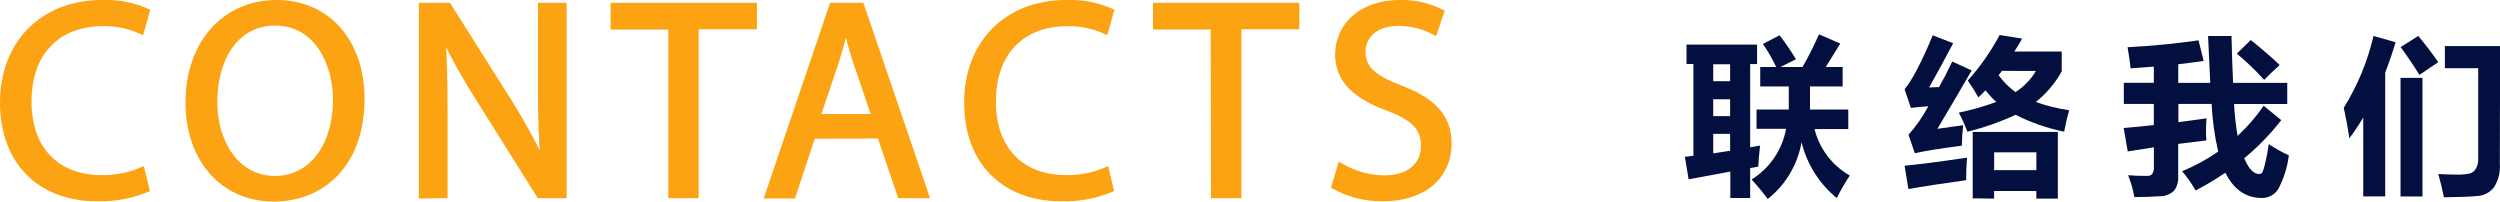
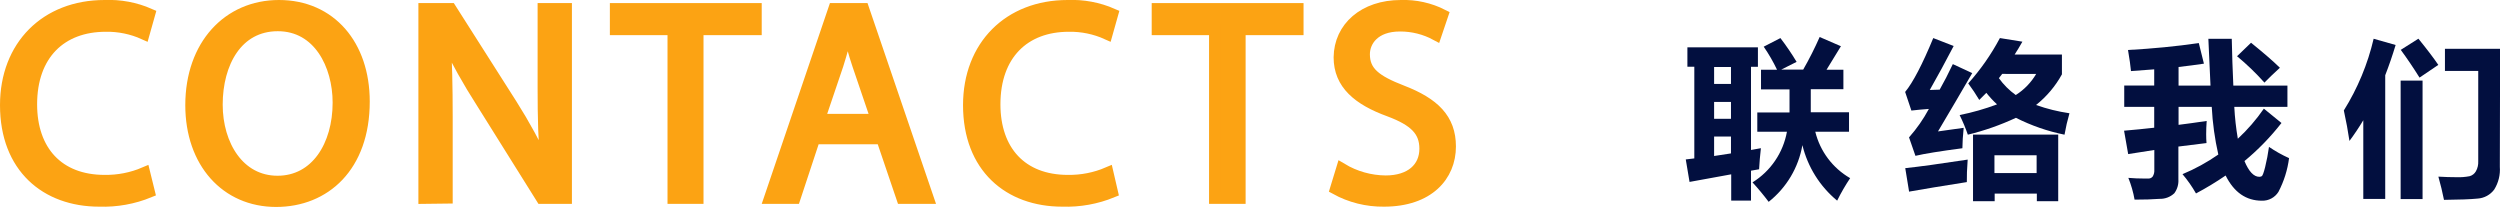
- <svg xmlns="http://www.w3.org/2000/svg" id="圖層_1" data-name="圖層 1" viewBox="0 0 444.06 35.8">
+ <svg xmlns="http://www.w3.org/2000/svg" id="圖層_1" data-name="圖層 1" viewBox="0 0 444.56 36.8">
  <defs>
-     <style>.cls-1{fill:#fca313;stroke:#fca313;stroke-miterlimit:10;}.cls-2{fill:#020f3f;}</style>
+     <style>.cls-1{fill:#fca313;stroke:#fca313;stroke-miterlimit:10;stroke-width:2px;}.cls-2{fill:#020f3f;}</style>
  </defs>
-   <path class="cls-1" d="M26.05,33.65a21.59,21.59,0,0,1-8.9,1.6C7.65,35.25.5,29.25.5,18.2.5,7.65,7.65.5,18.1.5a18.06,18.06,0,0,1,8,1.5l-1,3.55a15.84,15.84,0,0,0-6.8-1.4C10.35,4.15,5.1,9.2,5.1,18.05c0,8.25,4.75,13.55,13,13.55a17.41,17.41,0,0,0,7.1-1.4Z" />
-   <path class="cls-1" d="M64.25,17.55c0,11.6-7,17.75-15.65,17.75-8.9,0-15.15-6.9-15.15-17.1C33.45,7.5,40.1.5,49.1.5,58.3.5,64.25,7.55,64.25,17.55ZM38.1,18.1c0,7.2,3.9,13.65,10.75,13.65s10.8-6.35,10.8-14c0-6.7-3.5-13.7-10.75-13.7S38.1,10.7,38.1,18.1Z" />
-   <path class="cls-1" d="M74.9,34.75V1h4.75L90.45,18.1a95.34,95.34,0,0,1,6,11l.1-.05c-.4-4.5-.5-8.6-.5-13.85V1h4.1v33.7H95.8L85.1,17.65A106.92,106.92,0,0,1,78.8,6.4l-.15,0c.25,4.25.35,8.3.35,13.9v14.4Z" />
-   <path class="cls-1" d="M119.2,4.75H108.95V1h25v3.7H123.6v30h-4.4Z" />
-   <path class="cls-1" d="M144.35,24.15l-3.5,10.6h-4.5L147.8,1H153l11.5,33.7H159.9l-3.6-10.6Zm11-3.4-3.3-9.7c-.75-2.2-1.25-4.2-1.75-6.15h-.1c-.5,2-1.05,4.05-1.7,6.1l-3.3,9.75Z" />
-   <path class="cls-1" d="M197.3,33.65a21.59,21.59,0,0,1-8.9,1.6c-9.5,0-16.65-6-16.65-17.05,0-10.55,7.15-17.7,17.6-17.7a18.06,18.06,0,0,1,8,1.5l-1,3.55a15.84,15.84,0,0,0-6.8-1.4c-7.9,0-13.15,5.05-13.15,13.9,0,8.25,4.75,13.55,13,13.55a17.41,17.41,0,0,0,7.1-1.4Z" />
-   <path class="cls-1" d="M215.55,4.75H205.3V1h25v3.7h-10.3v30h-4.4Z" />
-   <path class="cls-1" d="M238.1,29.45a15.42,15.42,0,0,0,7.8,2.2c4.45,0,7-2.35,7-5.75,0-3.15-1.8-5-6.35-6.7-5.5-2-8.9-4.8-8.9-9.55C237.7,4.4,242,.5,248.6.5A15.31,15.31,0,0,1,256,2.15l-1.2,3.55a13.42,13.42,0,0,0-6.4-1.6c-4.6,0-6.35,2.75-6.35,5.05,0,3.15,2.05,4.7,6.7,6.5,5.7,2.2,8.6,5,8.6,9.9,0,5.2-3.85,9.7-11.8,9.7A17.42,17.42,0,0,1,237,33.1Z" />
-   <path class="cls-2" d="M299.94,31.85l-.67-4,1.52-.18V11.37h-1.23V7.92h12.54v3.46h-1.23V26.17l1.76-.32q-.23,2-.32,3.75l-1.44.25v5.32h-3.52V30.48Zm4.37-17.43h3v-3h-3Zm0,6.21h3v-3h-3Zm3,6.15v-3h-3v3.46Zm8.79-20.51A45.74,45.74,0,0,1,319,10.52l-2.74,1.38h3.91a62,62,0,0,0,2.93-5.8l3.78,1.64L324.3,11.9h3v3.46h-5.8q0,3,0,4.1h6.8v3.46h-6a13.15,13.15,0,0,0,6.27,8.26,35.25,35.25,0,0,0-2.31,4A18.47,18.47,0,0,1,320,25.26a16.45,16.45,0,0,1-6,10.08q-1.32-1.76-2.87-3.46a13.4,13.4,0,0,0,6.12-9H312V19.46h5.73q0-.75,0-4.1h-5.07V11.9h2.84a29.85,29.85,0,0,0-2.37-4.1Z" />
-   <path class="cls-2" d="M342.66,15.53q1.23-.06,1.76-.06,1.14-2,2.34-4.54l3.46,1.58q-2.9,5-6.09,10.37,2.2-.29,4.57-.64-.21,2-.23,3.63-6,.79-8.35,1.35L339,23.94a26.37,26.37,0,0,0,3.52-5.07q-1.67.12-3.11.29l-1.11-3.31q2.08-2.52,5-9.58l3.63,1.41Q344.82,11.7,342.66,15.53Zm-3.69,18-.67-4.1Q342,29.1,349.39,28q-.18,2.46-.15,4Q342.71,32.91,339,33.58Zm10.58-19.25a40.58,40.58,0,0,0,5.63-8.06l4,.64q-.67,1.2-1.38,2.29h8.41v3.52a18.12,18.12,0,0,1-4.6,5.45,31.22,31.22,0,0,0,5.92,1.46,36,36,0,0,0-.88,3.81,34.23,34.23,0,0,1-8.64-3,45.75,45.75,0,0,1-8.55,3A29.88,29.88,0,0,0,347.93,20a43.2,43.2,0,0,0,6.65-1.9,17.51,17.51,0,0,1-1.9-2.05l-1.26,1.26A34.53,34.53,0,0,0,349.54,14.33Zm.85,20.95V23.44h15.12V35.28H361.7V33.93h-7.5v1.35Zm11.31-8.17h-7.5v3.16h7.5Zm-6.12-14.47-.59.76a13,13,0,0,0,3,3,11.05,11.05,0,0,0,3.63-3.75Z" />
-   <path class="cls-2" d="M377.94,26.9l-.73-4.16q2.71-.23,5.36-.53V18.46h-5.33V14.71h5.33V11.83l-4.13.31q-.12-1.35-.53-3.75,6.56-.35,12.6-1.23l.91,3.66q-2.12.32-4.51.59v3.31h5.68l-.38-8.32h4.16q.09,4.26.28,8.32h9.62v3.75h-9.45a48.47,48.47,0,0,0,.63,5.67,32.46,32.46,0,0,0,4.63-5.35l3.13,2.55a43.49,43.49,0,0,1-6.58,6.77q1.17,2.8,2.64,2.8a1,1,0,0,0,.42-.1q.23-.1.61-1.6a35.54,35.54,0,0,0,.69-3.62,23.24,23.24,0,0,0,3.57,2,17.78,17.78,0,0,1-1.89,6,3.35,3.35,0,0,1-2.94,1.57q-4.22,0-6.45-4.48A55.54,55.54,0,0,1,390,33.84a22.12,22.12,0,0,0-2.4-3.43A34.16,34.16,0,0,0,394,26.93a49.88,49.88,0,0,1-1.17-8.47h-5.9V21.7q2.52-.32,5-.69-.09,1.29-.09,2.36,0,.85.06,1.57l-5,.62v5.83a3.75,3.75,0,0,1-.72,2.47,3.66,3.66,0,0,1-2.62,1q-1.9.14-4.45.14A19.21,19.21,0,0,0,378,31.12q1.42.12,2.9.12h.59a.94.94,0,0,0,.81-.37,2,2,0,0,0,.28-1.16V26.17ZM399.79,7.1q3.4,2.75,5.13,4.45-1.7,1.55-2.75,2.64a44.41,44.41,0,0,0-4.86-4.66Z" />
-   <path class="cls-2" d="M421.59,6.39l3.93,1.11q-.85,2.81-1.85,5.38v22h-3.9v-14q-1.17,1.95-2.46,3.68-.38-2.58-1-5.42A42.17,42.17,0,0,0,421.59,6.39Zm4.8,7.44h3.9V34.9h-3.9Zm0-5.45,3.16-2q2.31,2.84,3.54,4.66l-3.34,2.26Q428.07,10.61,426.43,8.39Zm17.64,20.77a6.72,6.72,0,0,1-1,4.06,4,4,0,0,1-2.93,1.6q-1.88.19-6,.23-.41-2.05-1-4.13,1.7.1,3.21.1a10.29,10.29,0,0,0,2.36-.18,1.86,1.86,0,0,0,1.1-.86,3.32,3.32,0,0,0,.42-1.79V12.11h-5.92V8.18h9.81Z" />
+   <path class="cls-1" d="M26.55,34.15a21.59,21.59,0,0,1-8.9,1.6C8.15,35.75,1,29.75,1,18.7,1,8.15,8.15,1,18.6,1a18.06,18.06,0,0,1,8,1.5l-1,3.55a15.84,15.84,0,0,0-6.8-1.4C10.85,4.65,5.6,9.7,5.6,18.55c0,8.25,4.75,13.55,13,13.55a17.41,17.41,0,0,0,7.1-1.4Z" />
+   <path class="cls-1" d="M64.75,18.05c0,11.6-7,17.75-15.65,17.75-8.9,0-15.15-6.9-15.15-17.1C33.95,8,40.6,1,49.6,1,58.8,1,64.75,8.05,64.75,18.05ZM38.6,18.6c0,7.2,3.9,13.65,10.75,13.65s10.8-6.35,10.8-14c0-6.7-3.5-13.7-10.75-13.7S38.6,11.2,38.6,18.6Z" />
+   <path class="cls-1" d="M75.4,35.25V1.55h4.75L91,18.6a95.34,95.34,0,0,1,6,11l.1-.05c-.4-4.5-.5-8.6-.5-13.85V1.55h4.1v33.7H96.3L85.6,18.15A106.92,106.92,0,0,1,79.3,6.9l-.15,0c.25,4.25.35,8.3.35,13.9v14.4Z" />
+   <path class="cls-1" d="M119.7,5.25H109.45V1.55h25v3.7H124.1v30h-4.4Z" />
+   <path class="cls-1" d="M144.85,24.65l-3.5,10.6h-4.5L148.3,1.55h5.25l11.5,33.7H160.4l-3.6-10.6Zm11-3.4-3.3-9.7c-.75-2.2-1.25-4.2-1.75-6.15h-.1c-.5,2-1.05,4.05-1.7,6.1l-3.3,9.75Z" />
+   <path class="cls-1" d="M197.8,34.15a21.59,21.59,0,0,1-8.9,1.6c-9.5,0-16.65-6-16.65-17.05,0-10.55,7.15-17.7,17.6-17.7a18.06,18.06,0,0,1,8,1.5l-1,3.55a15.84,15.84,0,0,0-6.8-1.4c-7.9,0-13.15,5.05-13.15,13.9,0,8.25,4.75,13.55,13,13.55a17.41,17.41,0,0,0,7.1-1.4Z" />
+   <path class="cls-1" d="M216,5.25H205.8V1.55h25v3.7h-10.3v30H216Z" />
+   <path class="cls-1" d="M238.6,30a15.42,15.42,0,0,0,7.8,2.2c4.45,0,7-2.35,7-5.75,0-3.15-1.8-5-6.35-6.7-5.5-2-8.9-4.8-8.9-9.55C238.2,4.9,242.55,1,249.1,1a15.31,15.31,0,0,1,7.45,1.65l-1.2,3.55a13.42,13.42,0,0,0-6.4-1.6c-4.6,0-6.35,2.75-6.35,5.05,0,3.15,2.05,4.7,6.7,6.5,5.7,2.2,8.6,5,8.6,9.9,0,5.2-3.85,9.7-11.8,9.7a17.42,17.42,0,0,1-8.6-2.15Z" />
+   <path class="cls-2" d="M300.44,32.35l-.67-4,1.52-.18V11.87h-1.23V8.42h12.54v3.46h-1.23V26.67l1.76-.32q-.23,2-.32,3.75l-1.44.25v5.32h-3.52V31Zm4.37-17.43h3v-3h-3Zm0,6.21h3v-3h-3Zm3,6.15v-3h-3v3.46Zm8.79-20.51A45.74,45.74,0,0,1,319.48,11l-2.74,1.38h3.91a62,62,0,0,0,2.93-5.8l3.78,1.64L324.8,12.4h3v3.46H322q0,3,0,4.1h6.8v3.46h-6A13.15,13.15,0,0,0,329,31.68a35.25,35.25,0,0,0-2.31,4,18.47,18.47,0,0,1-6.18-9.87,16.45,16.45,0,0,1-6,10.08q-1.32-1.76-2.87-3.46a13.4,13.4,0,0,0,6.12-9h-5.27V20h5.73q0-.75,0-4.1h-5.07V12.4H316a29.85,29.85,0,0,0-2.37-4.1Z" />
+   <path class="cls-2" d="M343.16,16q1.23-.06,1.76-.06,1.14-2,2.34-4.54L350.71,13q-2.9,5-6.09,10.37,2.2-.29,4.57-.64-.21,2-.23,3.63-6,.79-8.35,1.35l-1.14-3.28A26.37,26.37,0,0,0,343,19.37q-1.67.12-3.11.29l-1.11-3.31q2.08-2.52,5-9.58l3.63,1.41Q345.32,12.2,343.16,16Zm-3.69,18-.67-4.1q3.66-.38,11.1-1.52-.18,2.46-.15,4Q343.21,33.41,339.46,34.08ZM350,14.83a40.58,40.58,0,0,0,5.63-8.06l4,.64q-.67,1.2-1.38,2.29h8.41v3.52a18.12,18.12,0,0,1-4.6,5.45A31.22,31.22,0,0,0,368,20.14a36,36,0,0,0-.88,3.81,34.23,34.23,0,0,1-8.64-3,45.75,45.75,0,0,1-8.55,3,29.89,29.89,0,0,0-1.46-3.49,43.21,43.21,0,0,0,6.65-1.9,17.51,17.51,0,0,1-1.9-2.05l-1.26,1.26A34.53,34.53,0,0,0,350,14.83Zm.85,20.95V23.94H366V35.78H362.2V34.43h-7.5v1.35Zm11.31-8.17h-7.5v3.16h7.5Zm-6.12-14.47-.59.76a13,13,0,0,0,3,3,11.05,11.05,0,0,0,3.63-3.75Z" />
+   <path class="cls-2" d="M378.44,27.4l-.73-4.16q2.71-.23,5.36-.53V19h-5.33V15.21h5.33V12.33l-4.13.31q-.12-1.35-.53-3.75Q385,8.53,391,7.66l.91,3.66q-2.12.32-4.51.59v3.31h5.68l-.38-8.32h4.16q.09,4.26.28,8.32h9.62V19h-9.45a48.47,48.47,0,0,0,.63,5.67,32.46,32.46,0,0,0,4.63-5.35l3.13,2.55a43.49,43.49,0,0,1-6.58,6.77q1.17,2.8,2.64,2.8a1,1,0,0,0,.42-.1q.23-.1.61-1.6a35.54,35.54,0,0,0,.69-3.62,23.24,23.24,0,0,0,3.57,2,17.78,17.78,0,0,1-1.89,6,3.35,3.35,0,0,1-2.94,1.57q-4.22,0-6.45-4.48a55.54,55.54,0,0,1-5.27,3.19,22.12,22.12,0,0,0-2.4-3.43,34.16,34.16,0,0,0,6.37-3.49A49.88,49.88,0,0,1,393.3,19h-5.9V22.2q2.52-.32,5-.69-.09,1.29-.09,2.36,0,.85.06,1.57l-5,.62v5.83a3.75,3.75,0,0,1-.72,2.47,3.66,3.66,0,0,1-2.62,1q-1.9.14-4.45.14a19.21,19.21,0,0,0-1.11-3.87q1.42.12,2.9.12H382a.94.94,0,0,0,.81-.37,2,2,0,0,0,.28-1.16V26.67ZM400.29,7.6q3.4,2.75,5.13,4.45-1.7,1.55-2.75,2.64A44.41,44.41,0,0,0,397.8,10Z" />
+   <path class="cls-2" d="M422.09,6.89,426,8q-.85,2.81-1.85,5.38v22h-3.9v-14q-1.17,1.95-2.46,3.68-.38-2.58-1-5.42A42.17,42.17,0,0,0,422.09,6.89Zm4.8,7.44h3.9V35.4h-3.9Zm0-5.45,3.16-2q2.31,2.84,3.54,4.66l-3.34,2.26Q428.57,11.11,426.93,8.89Zm17.64,20.77a6.72,6.72,0,0,1-1,4.06,4,4,0,0,1-2.93,1.6q-1.88.19-6,.23-.41-2.05-1-4.13,1.7.1,3.21.1a10.29,10.29,0,0,0,2.36-.18,1.86,1.86,0,0,0,1.1-.86,3.32,3.32,0,0,0,.42-1.79V12.61h-5.92V8.68h9.81Z" />
</svg>
